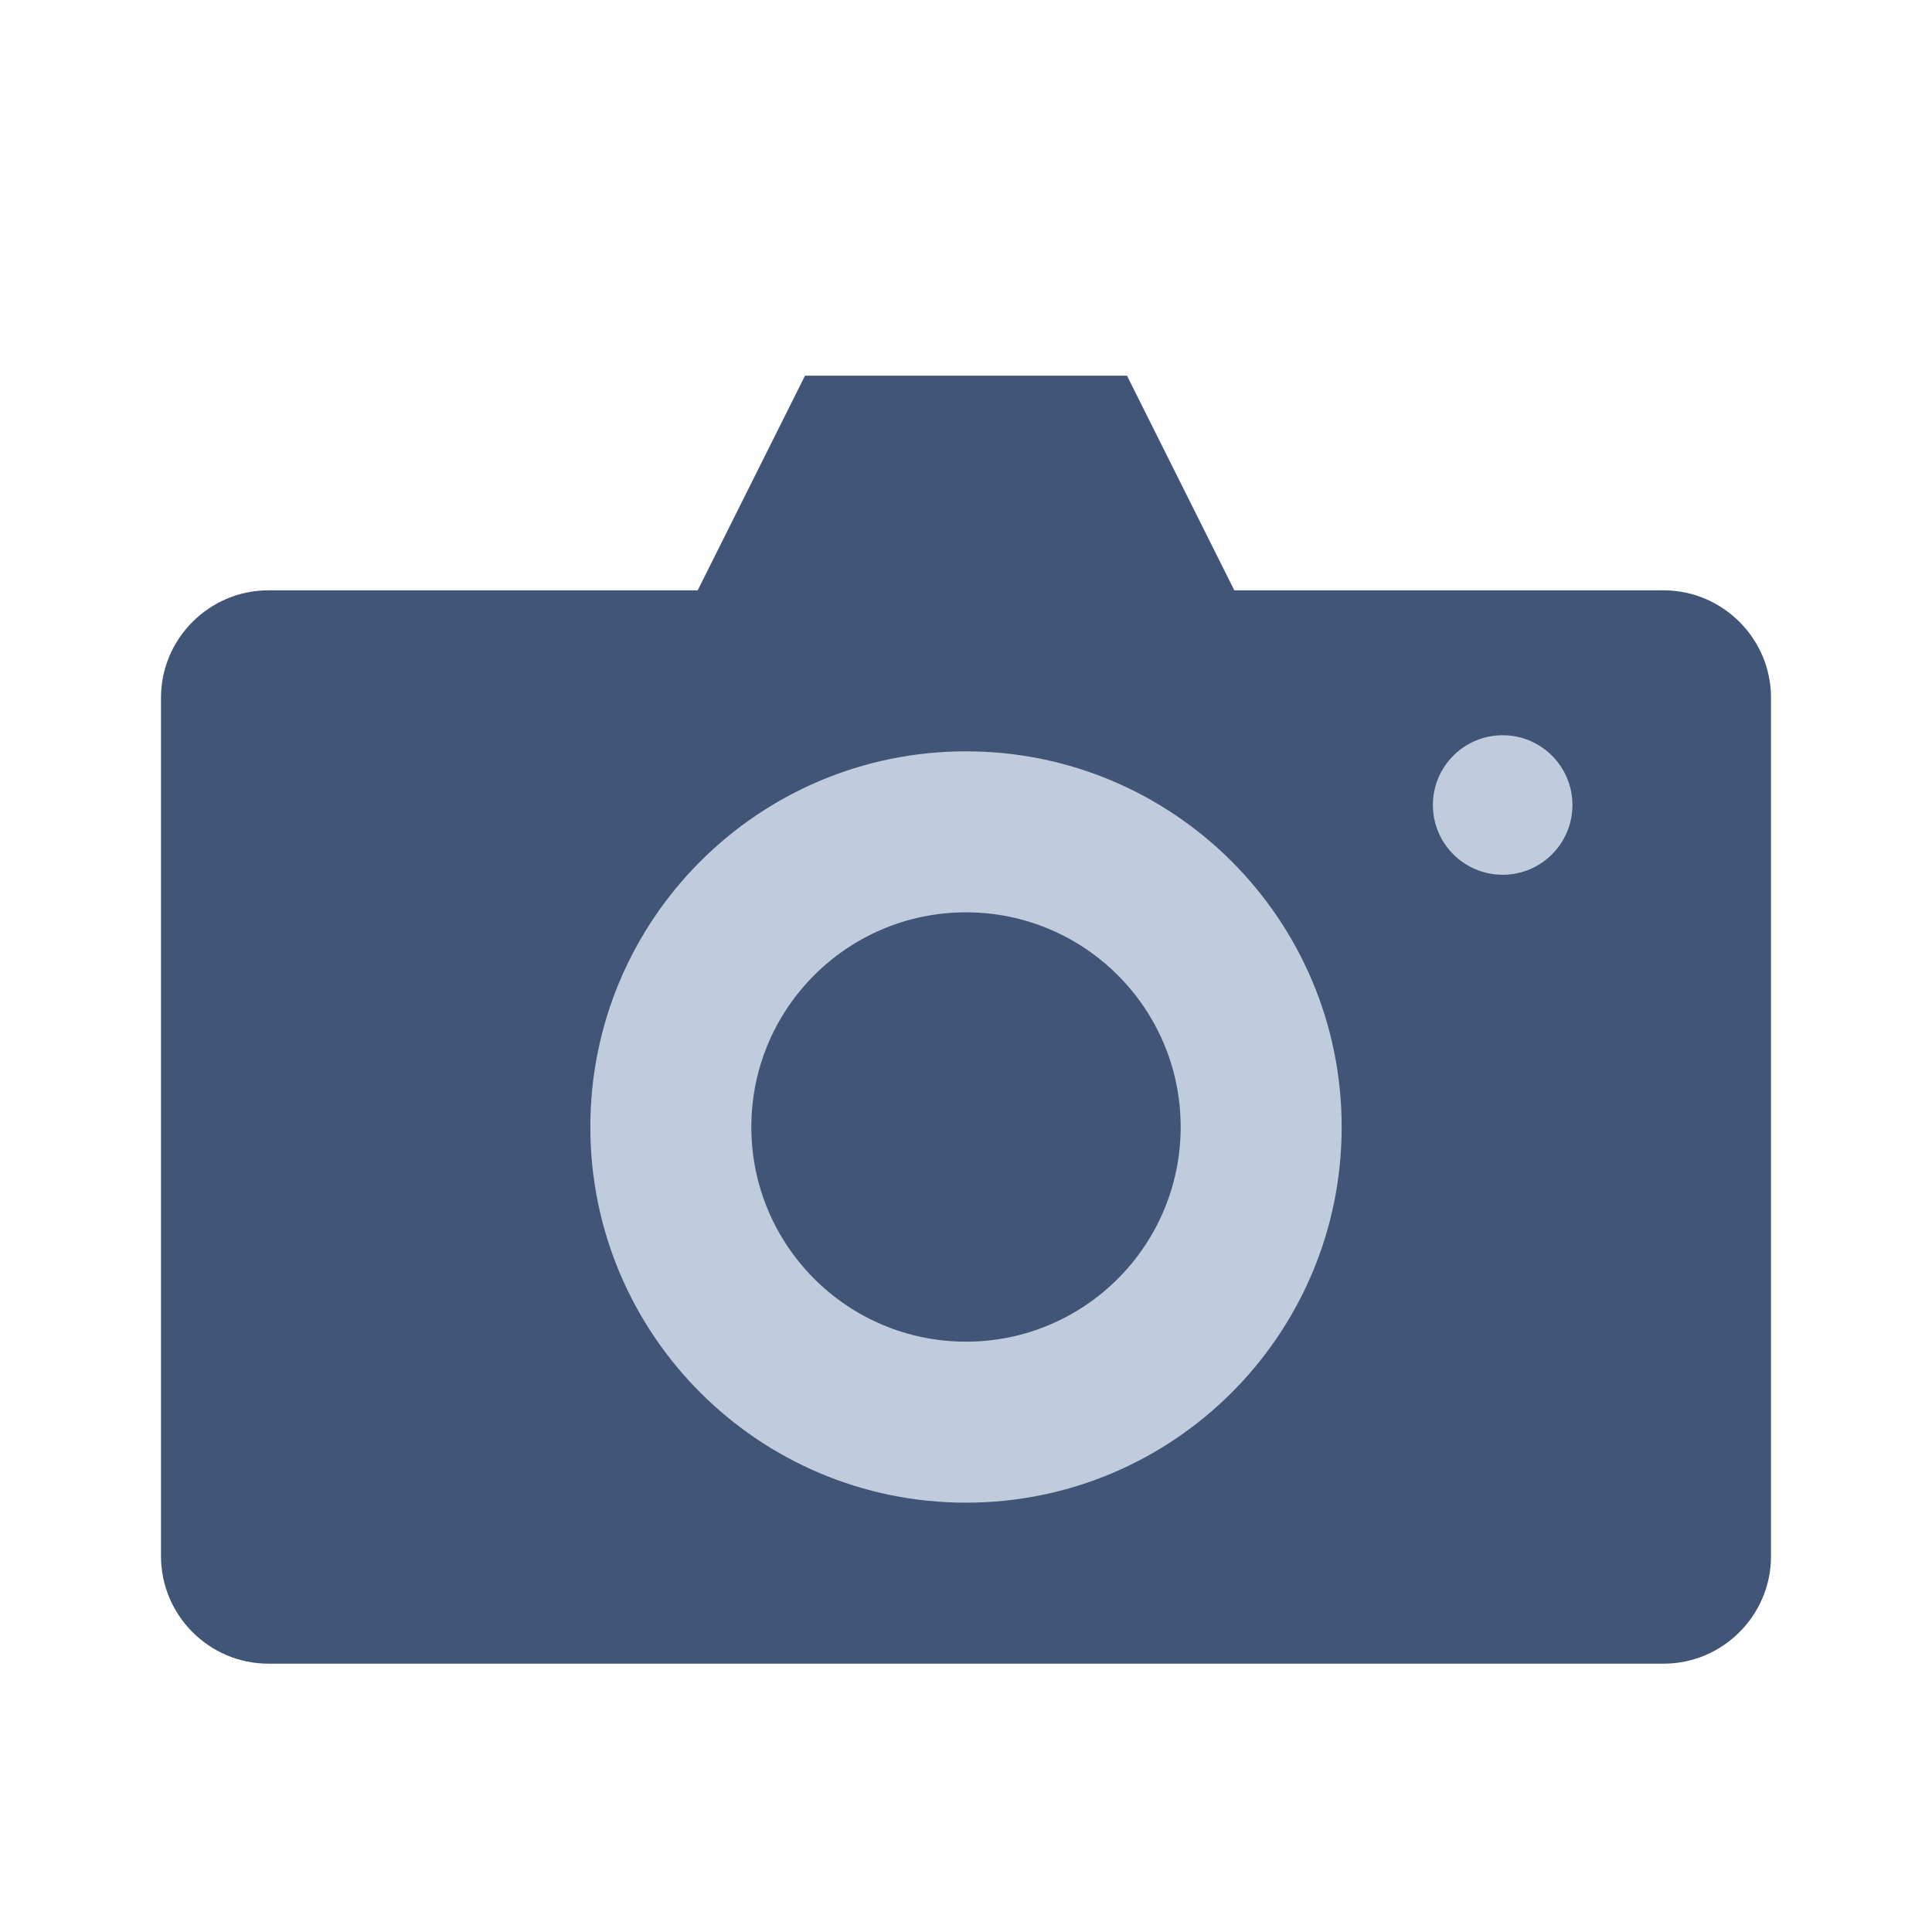
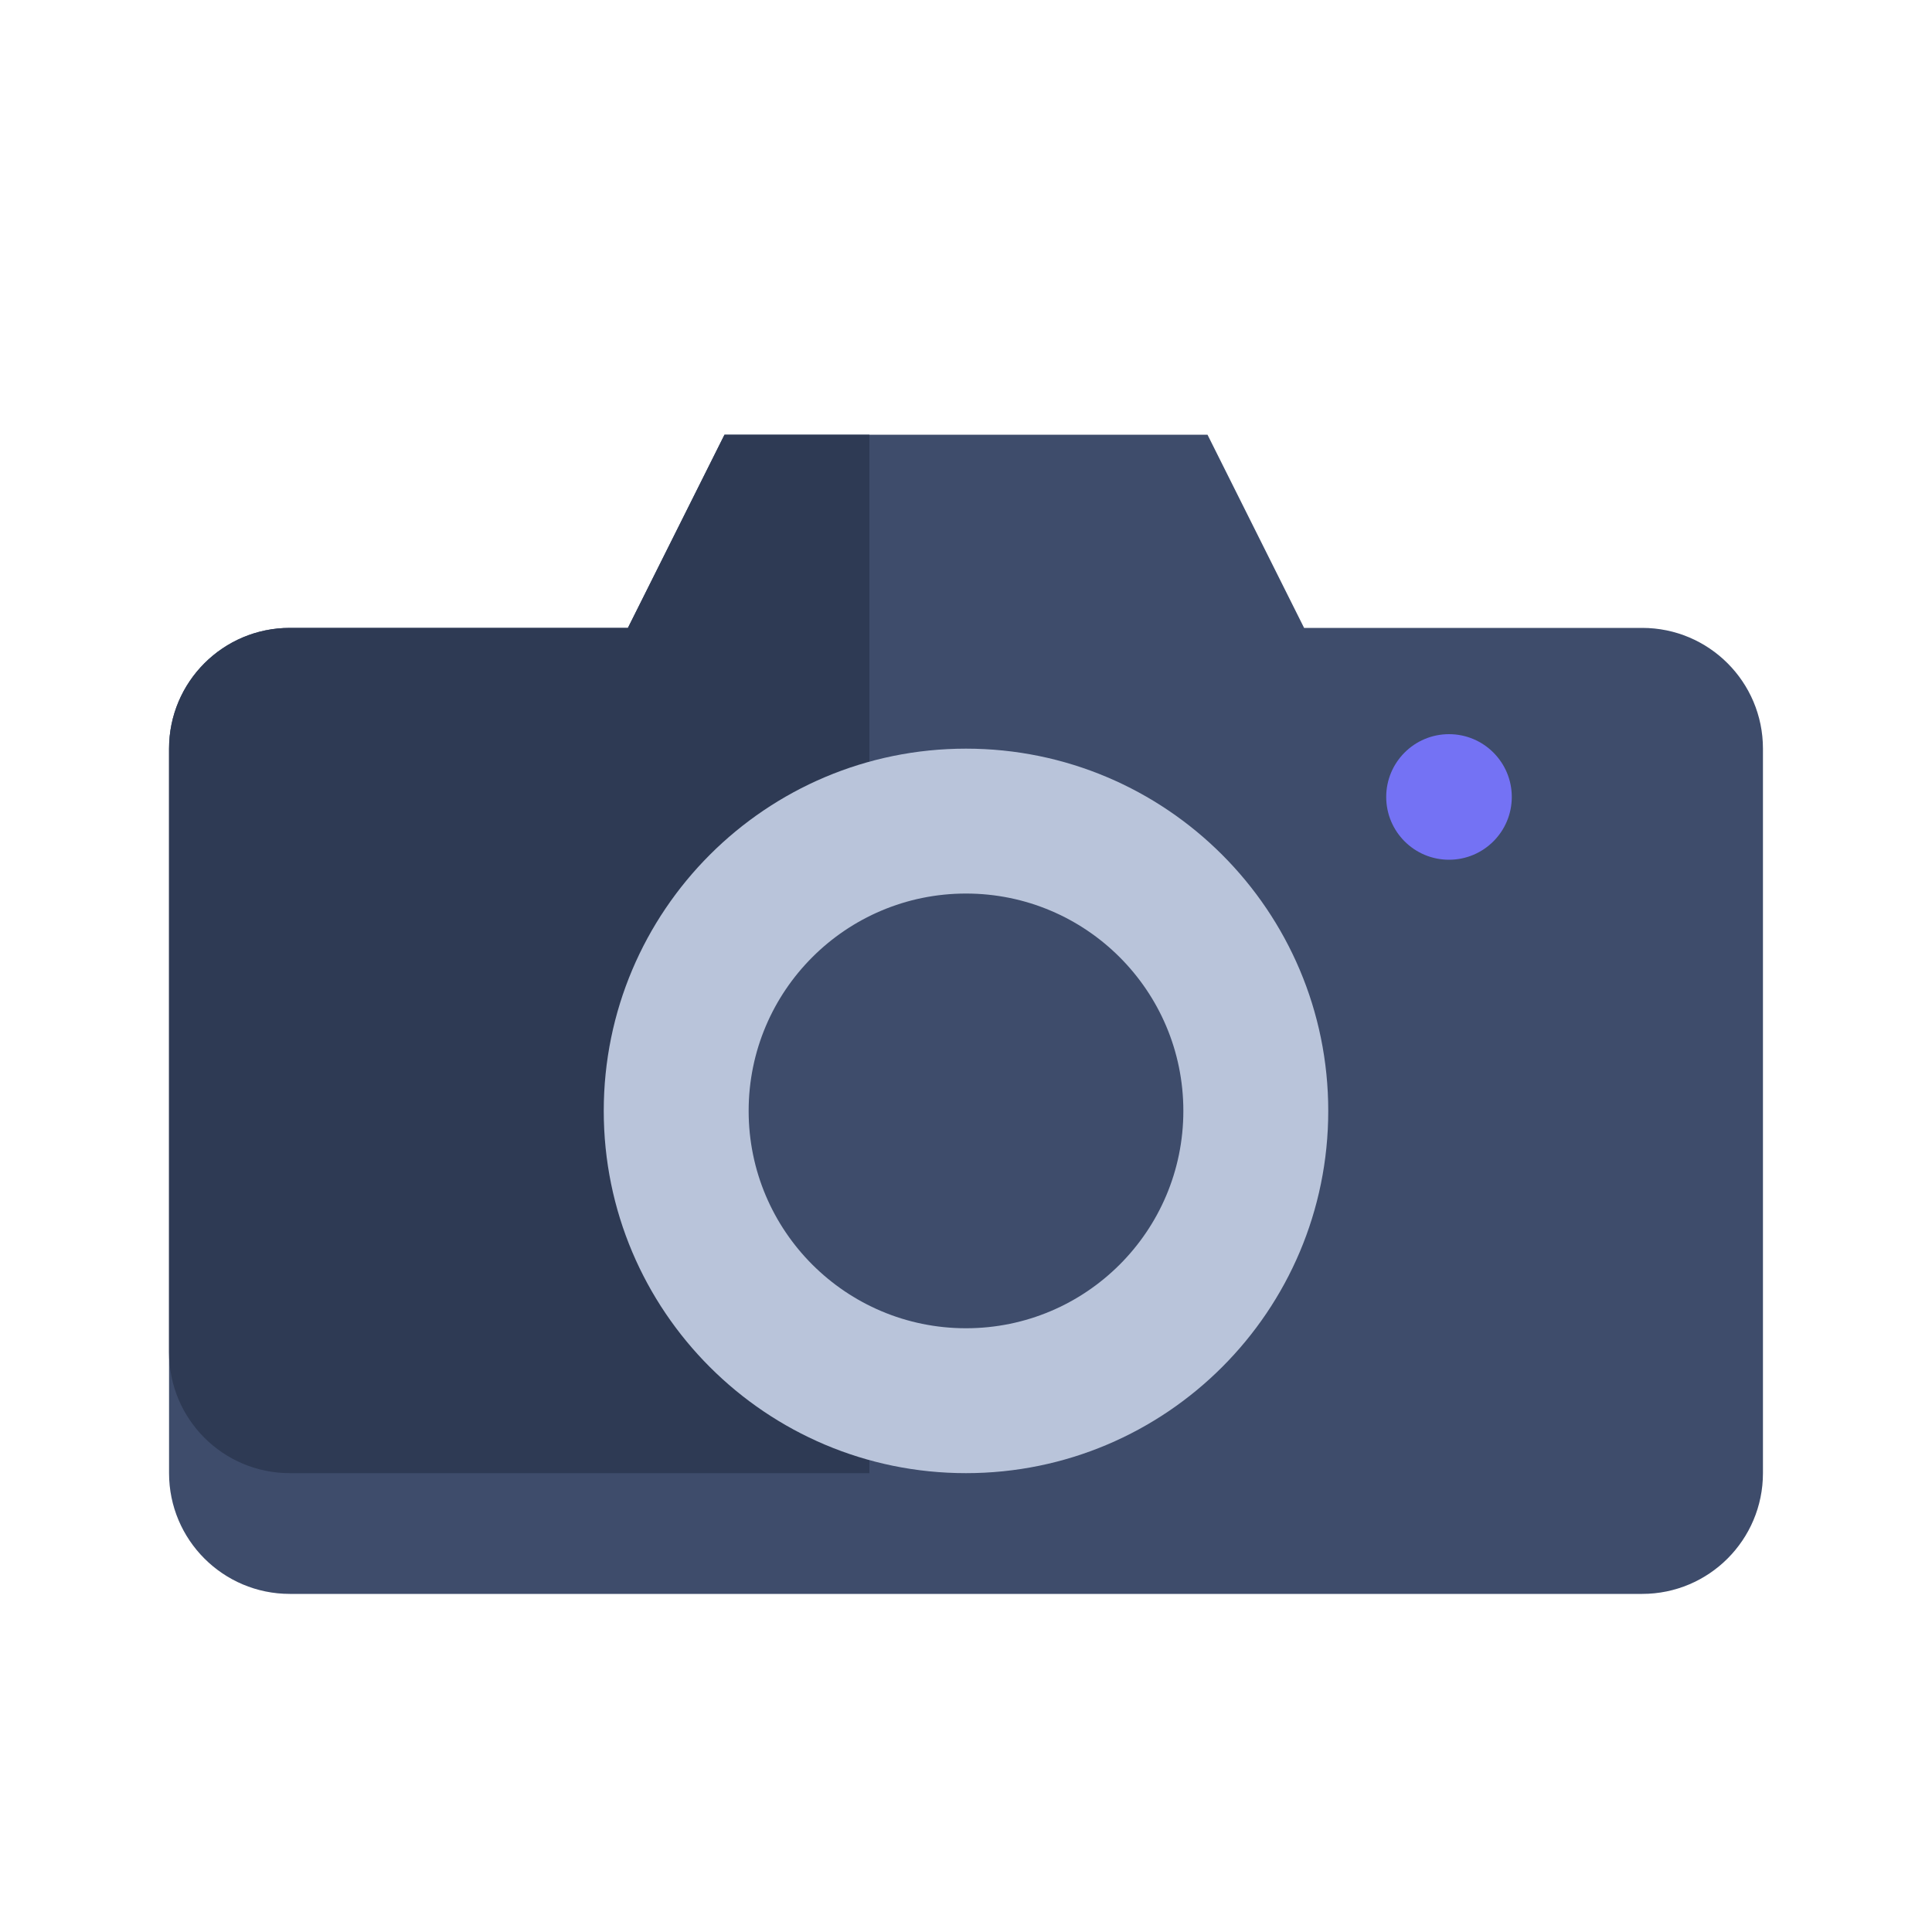
- <svg xmlns="http://www.w3.org/2000/svg" viewBox="0 0 72 72">
-   <path d="M10,22 H26 L30,14 H42 L46,22 H62 C64.2,22 66,23.8 66,26 V58 C66,60.2 64.2,62 62,62 H10 C7.8,62 6,60.2 6,58 V26 C6,23.8 7.8,22 10,22 Z" fill="#415676" />
-   <circle cx="36" cy="42" r="14" fill="#c0ccdd" />
-   <circle cx="36" cy="42" r="8" fill="#415676" />
-   <circle cx="56" cy="30" r="2.6" fill="#c0ccdd" />
+ <svg xmlns="http://www.w3.org/2000/svg" viewBox="0 0 80 80" role="img" aria-label="ItundaFace camera">
+   <path d="M12 26h14l4-8h20l4 8h14a5 5 0 0 1 5 5v30a5 5 0 0 1-5 5H12a5 5 0 0 1-5-5V31a5 5 0 0 1 5-5Z" fill="#3E4C6B" />
+   <path d="M12 26h14l4-8h6v43H12a5 5 0 0 1-5-5V31a5 5 0 0 1 5-5Z" fill="#2E3A54" />
+   <circle cx="40" cy="46" r="15" fill="#B9C4DA" />
+   <circle cx="40" cy="46" r="9" fill="#3E4C6B" />
+   <circle cx="60" cy="33" r="2.6" fill="#7472F4" />
</svg>
